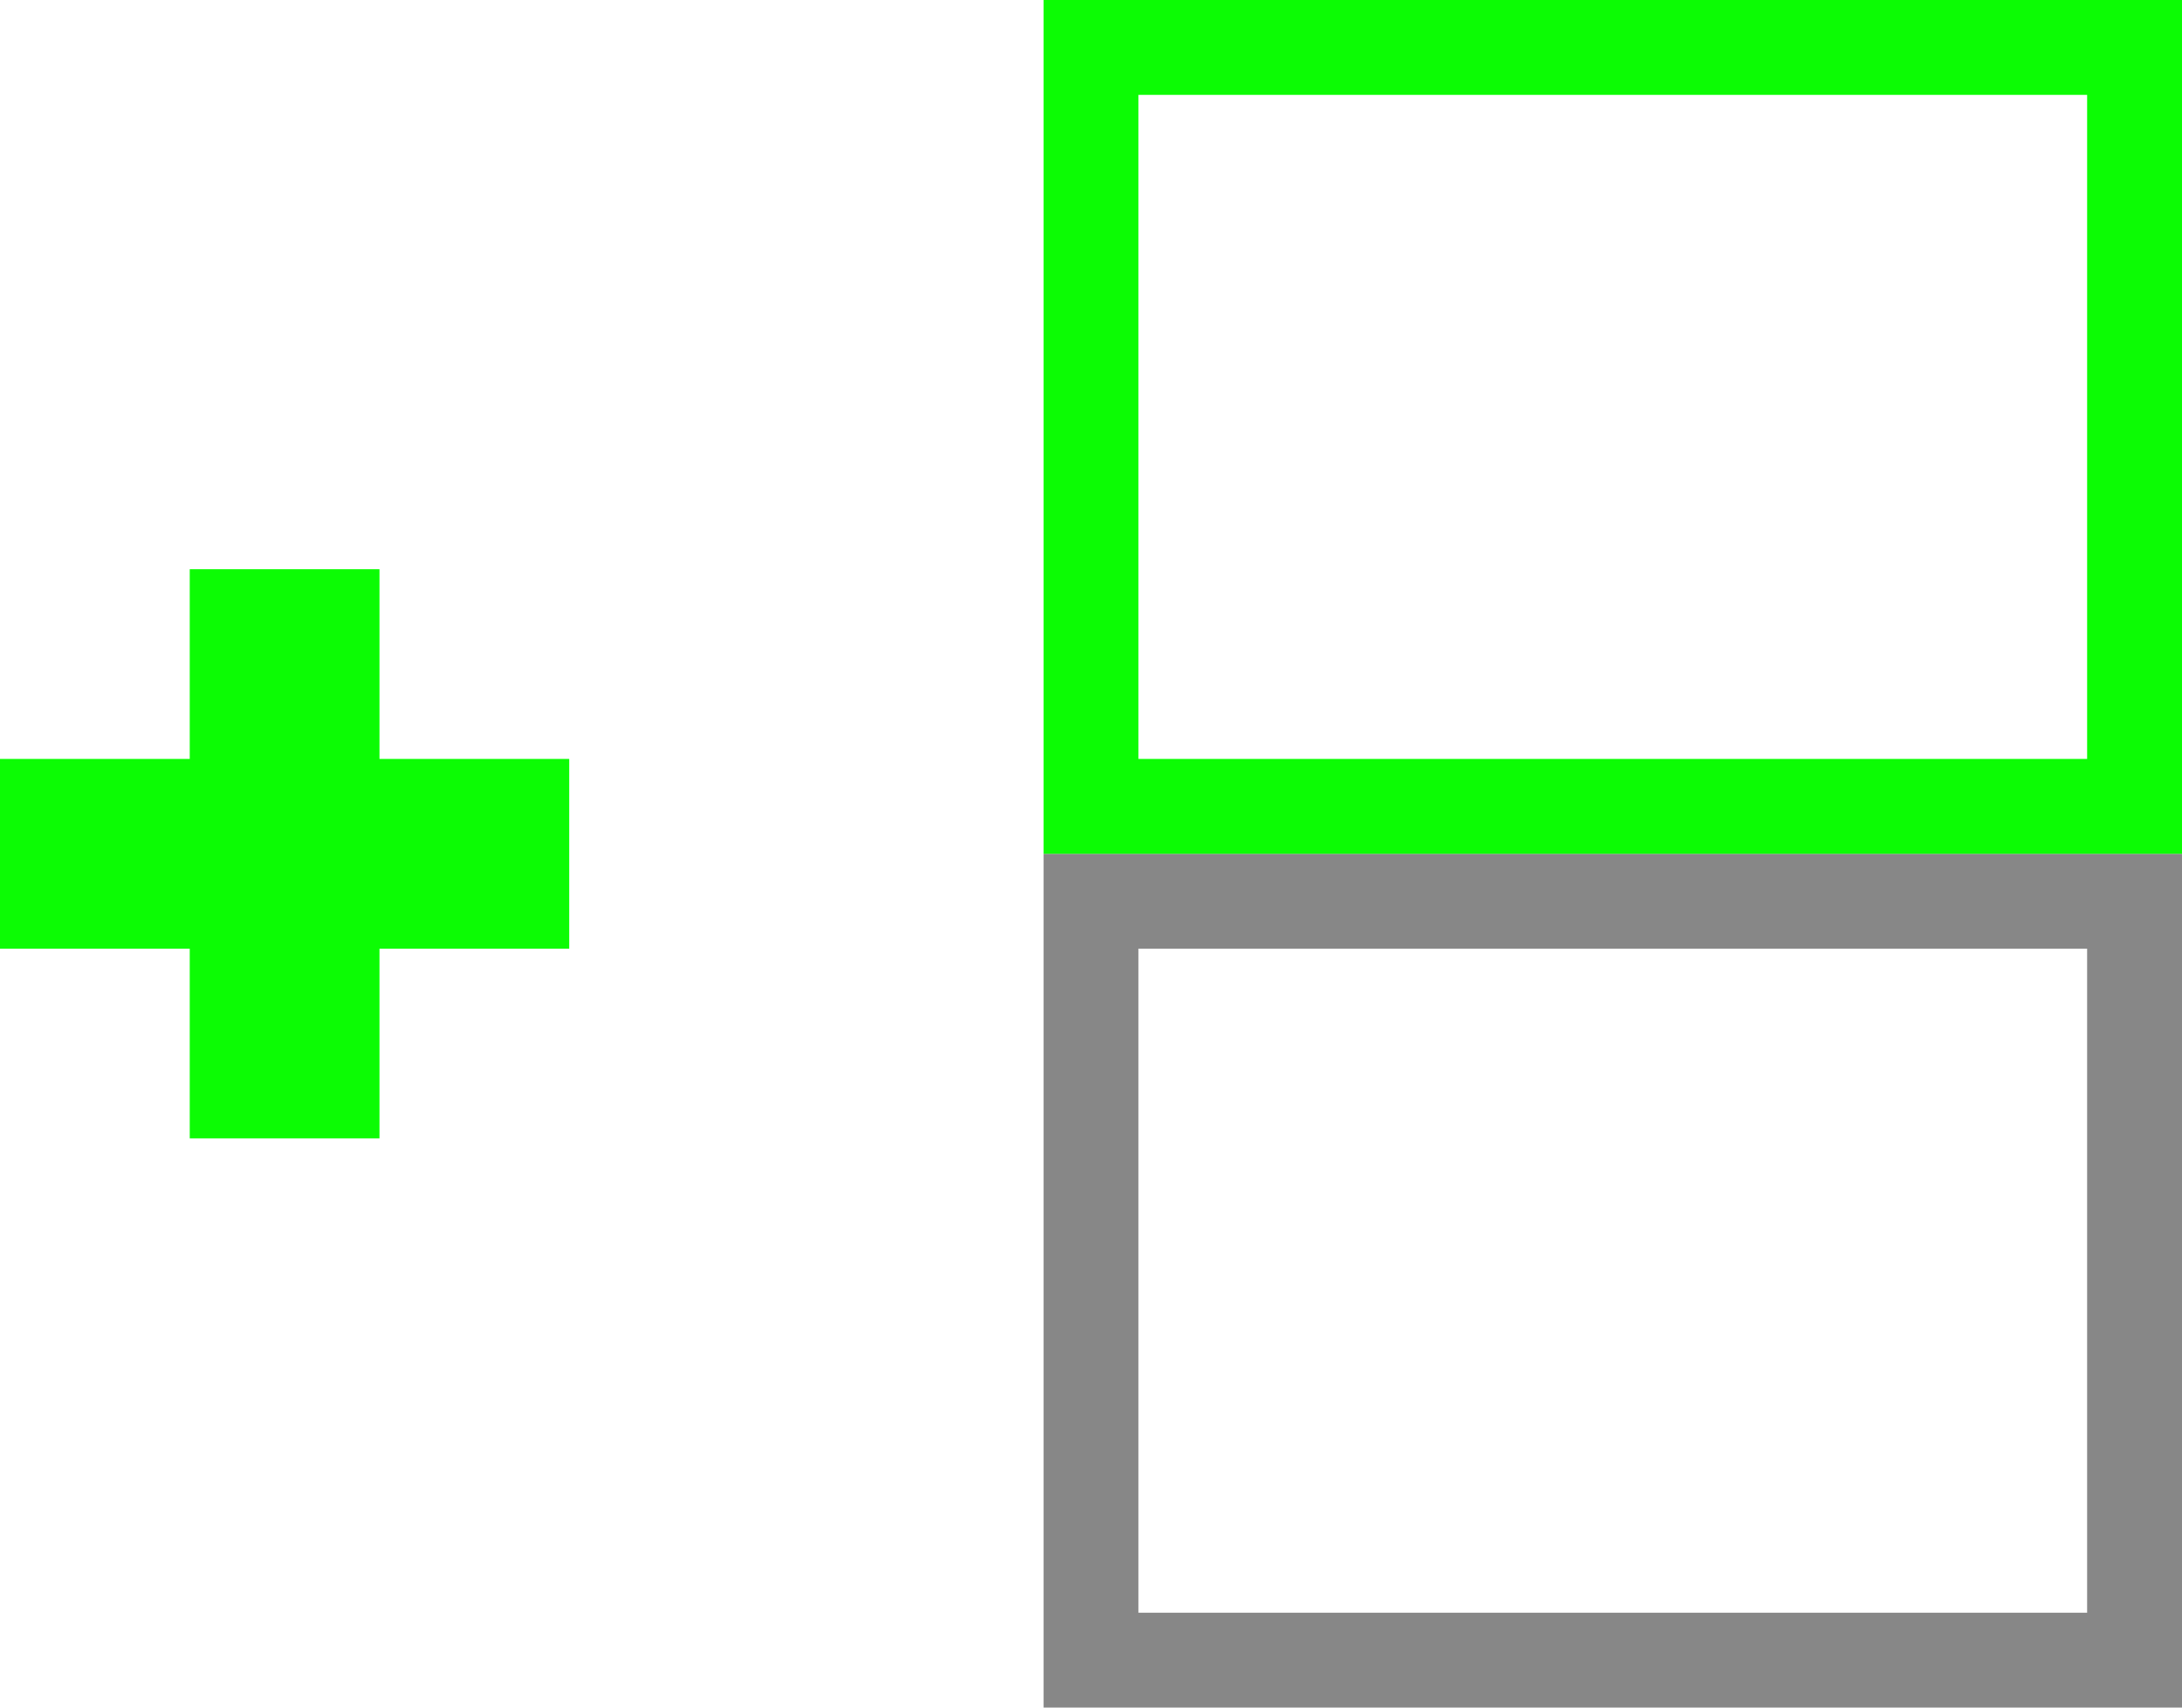
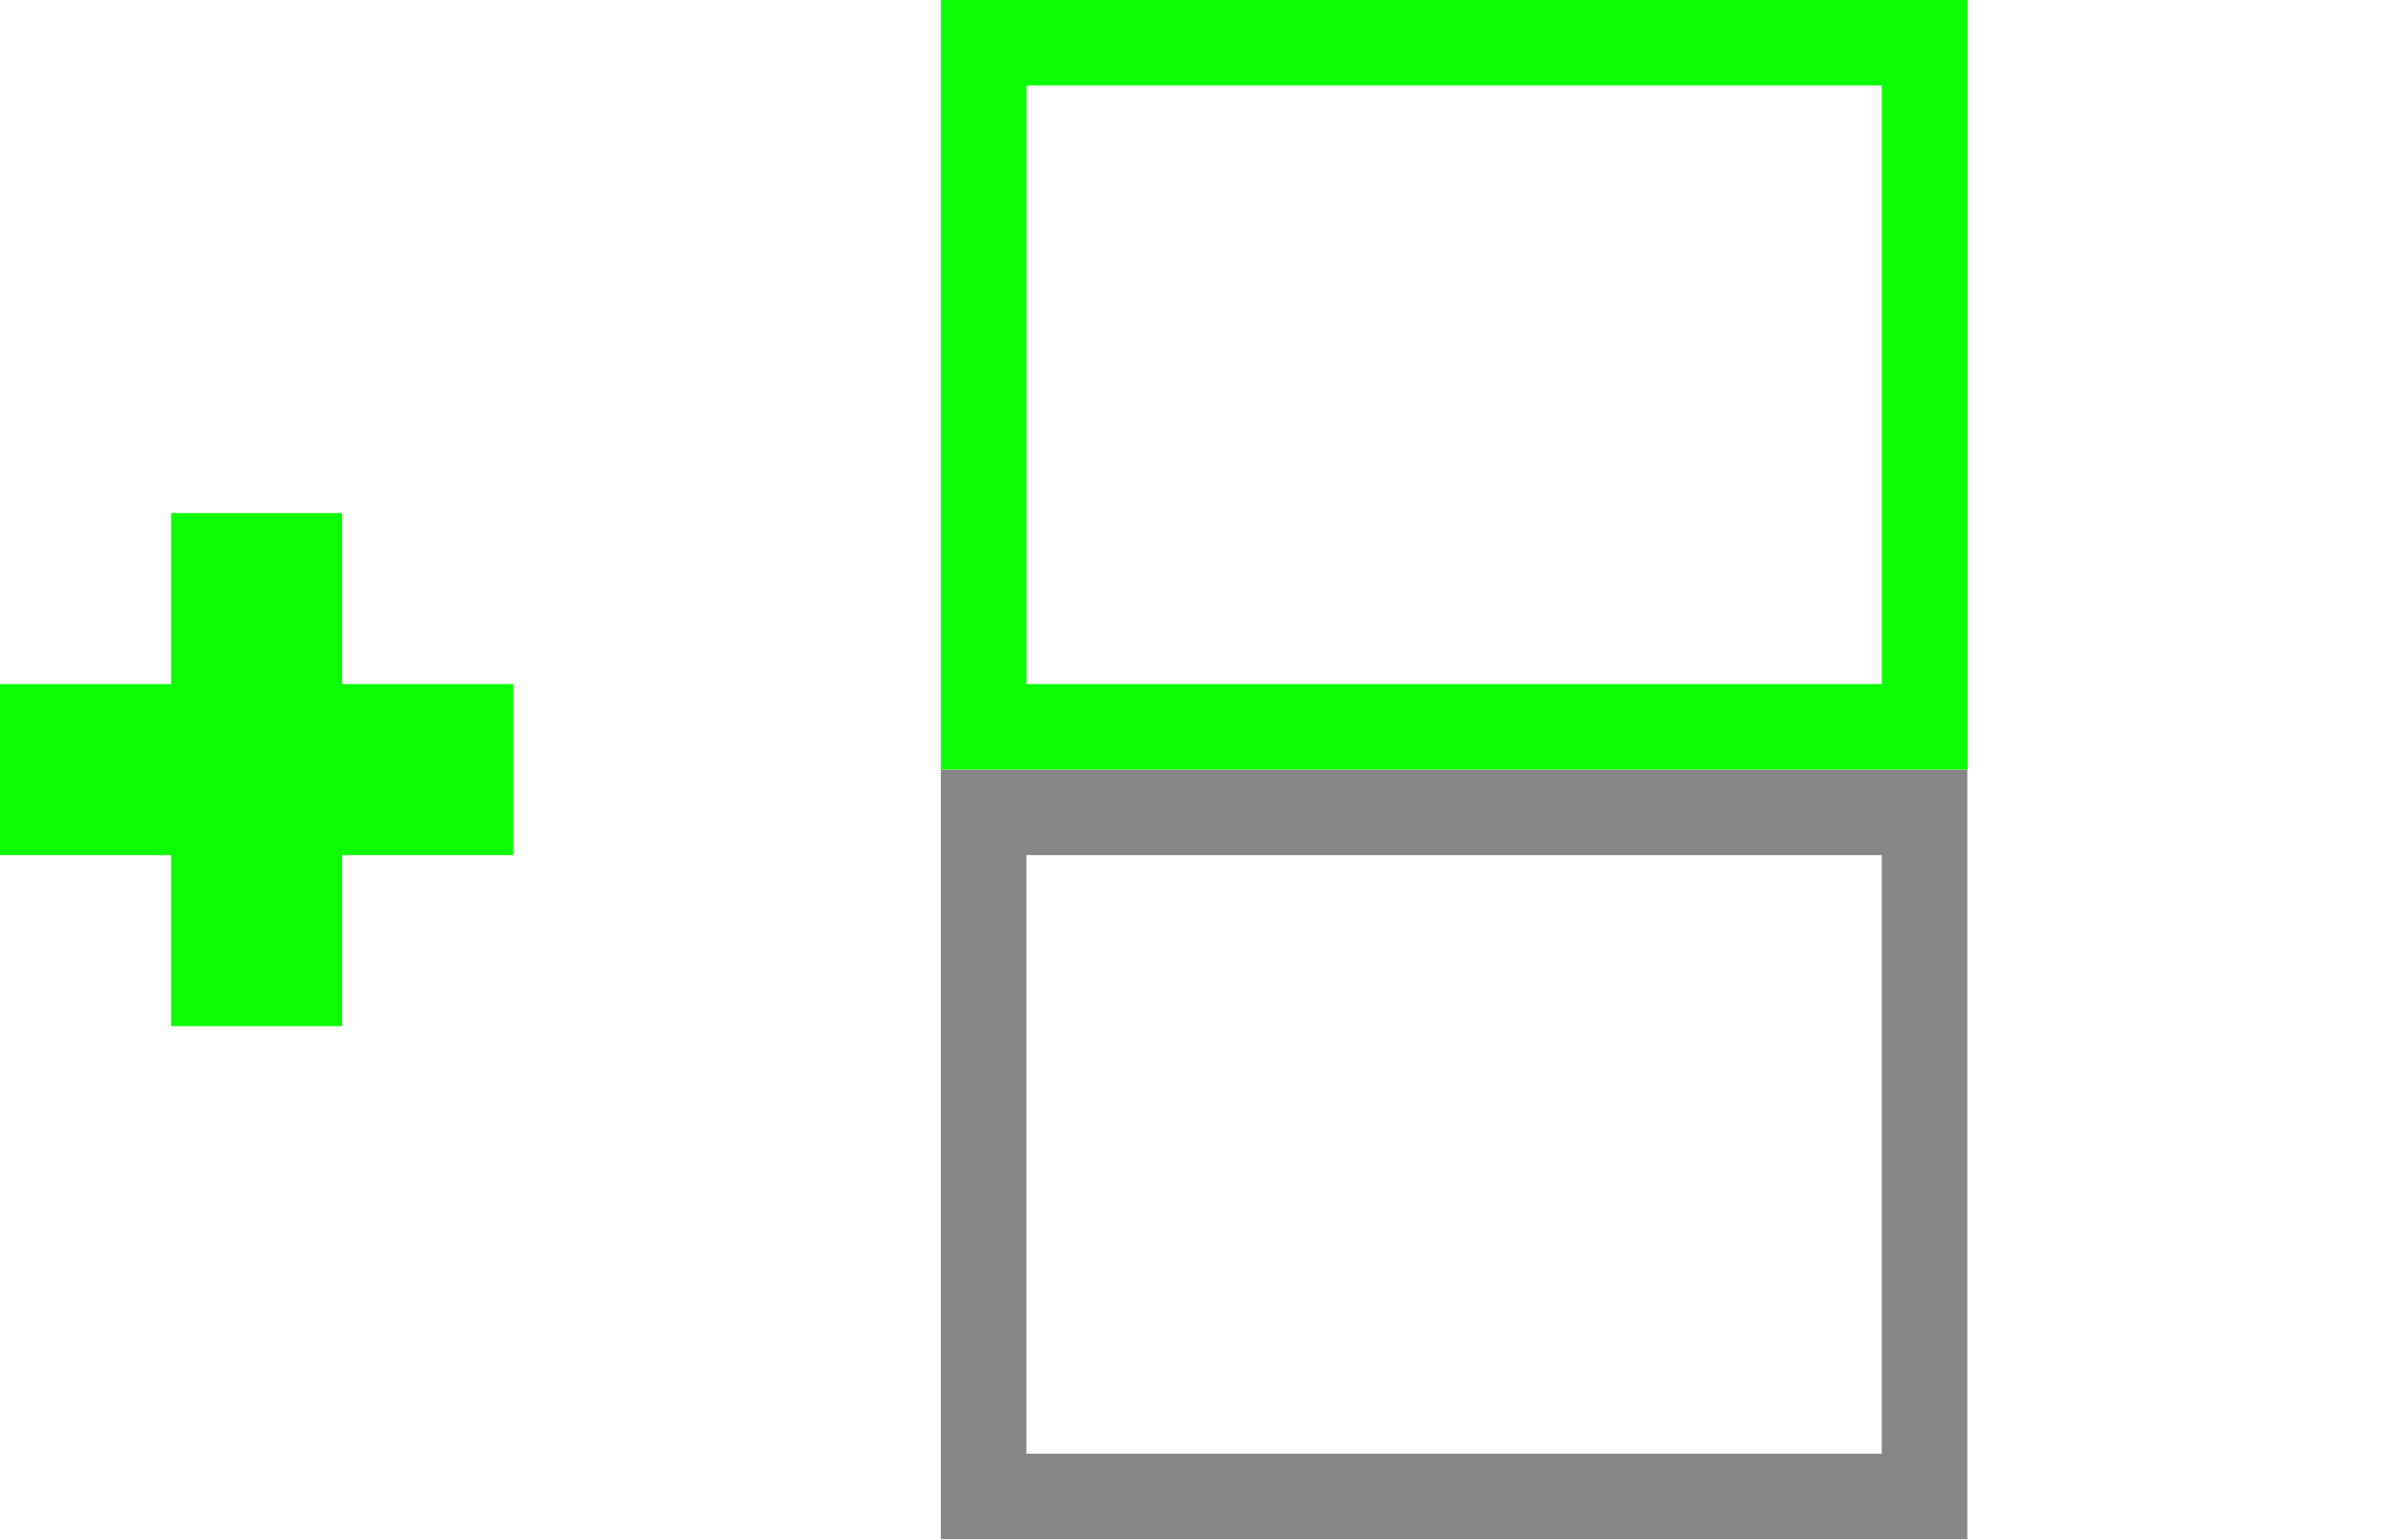
- <svg xmlns="http://www.w3.org/2000/svg" width="23px" height="18px" viewBox="0 0 23 18" version="1.1">
+ <svg xmlns="http://www.w3.org/2000/svg" width="28px" height="18px" viewBox="0 0 28 18" version="1.1">
  <g id="Add-Lite-Above" stroke="none" stroke-width="1" fill="none" fill-rule="evenodd">
    <rect id="Rectangle-Copy-5" stroke="#878787" x="11.5" y="9.5" width="11" height="8" />
    <rect id="Rectangle-Copy-4" stroke="#0CFC04" x="11.5" y="0.5" width="11" height="8" />
    <g id="Plus" transform="translate(0, 6)" fill="#0CFC04">
      <polygon id="Path" points="4 2 6 2 6 4 4 4 4 6 2 6 2 4 8.43769499e-15 4 8.43769499e-15 2 2 2 2 -8.8817842e-16 4 -8.8817842e-16" />
    </g>
  </g>
</svg>
